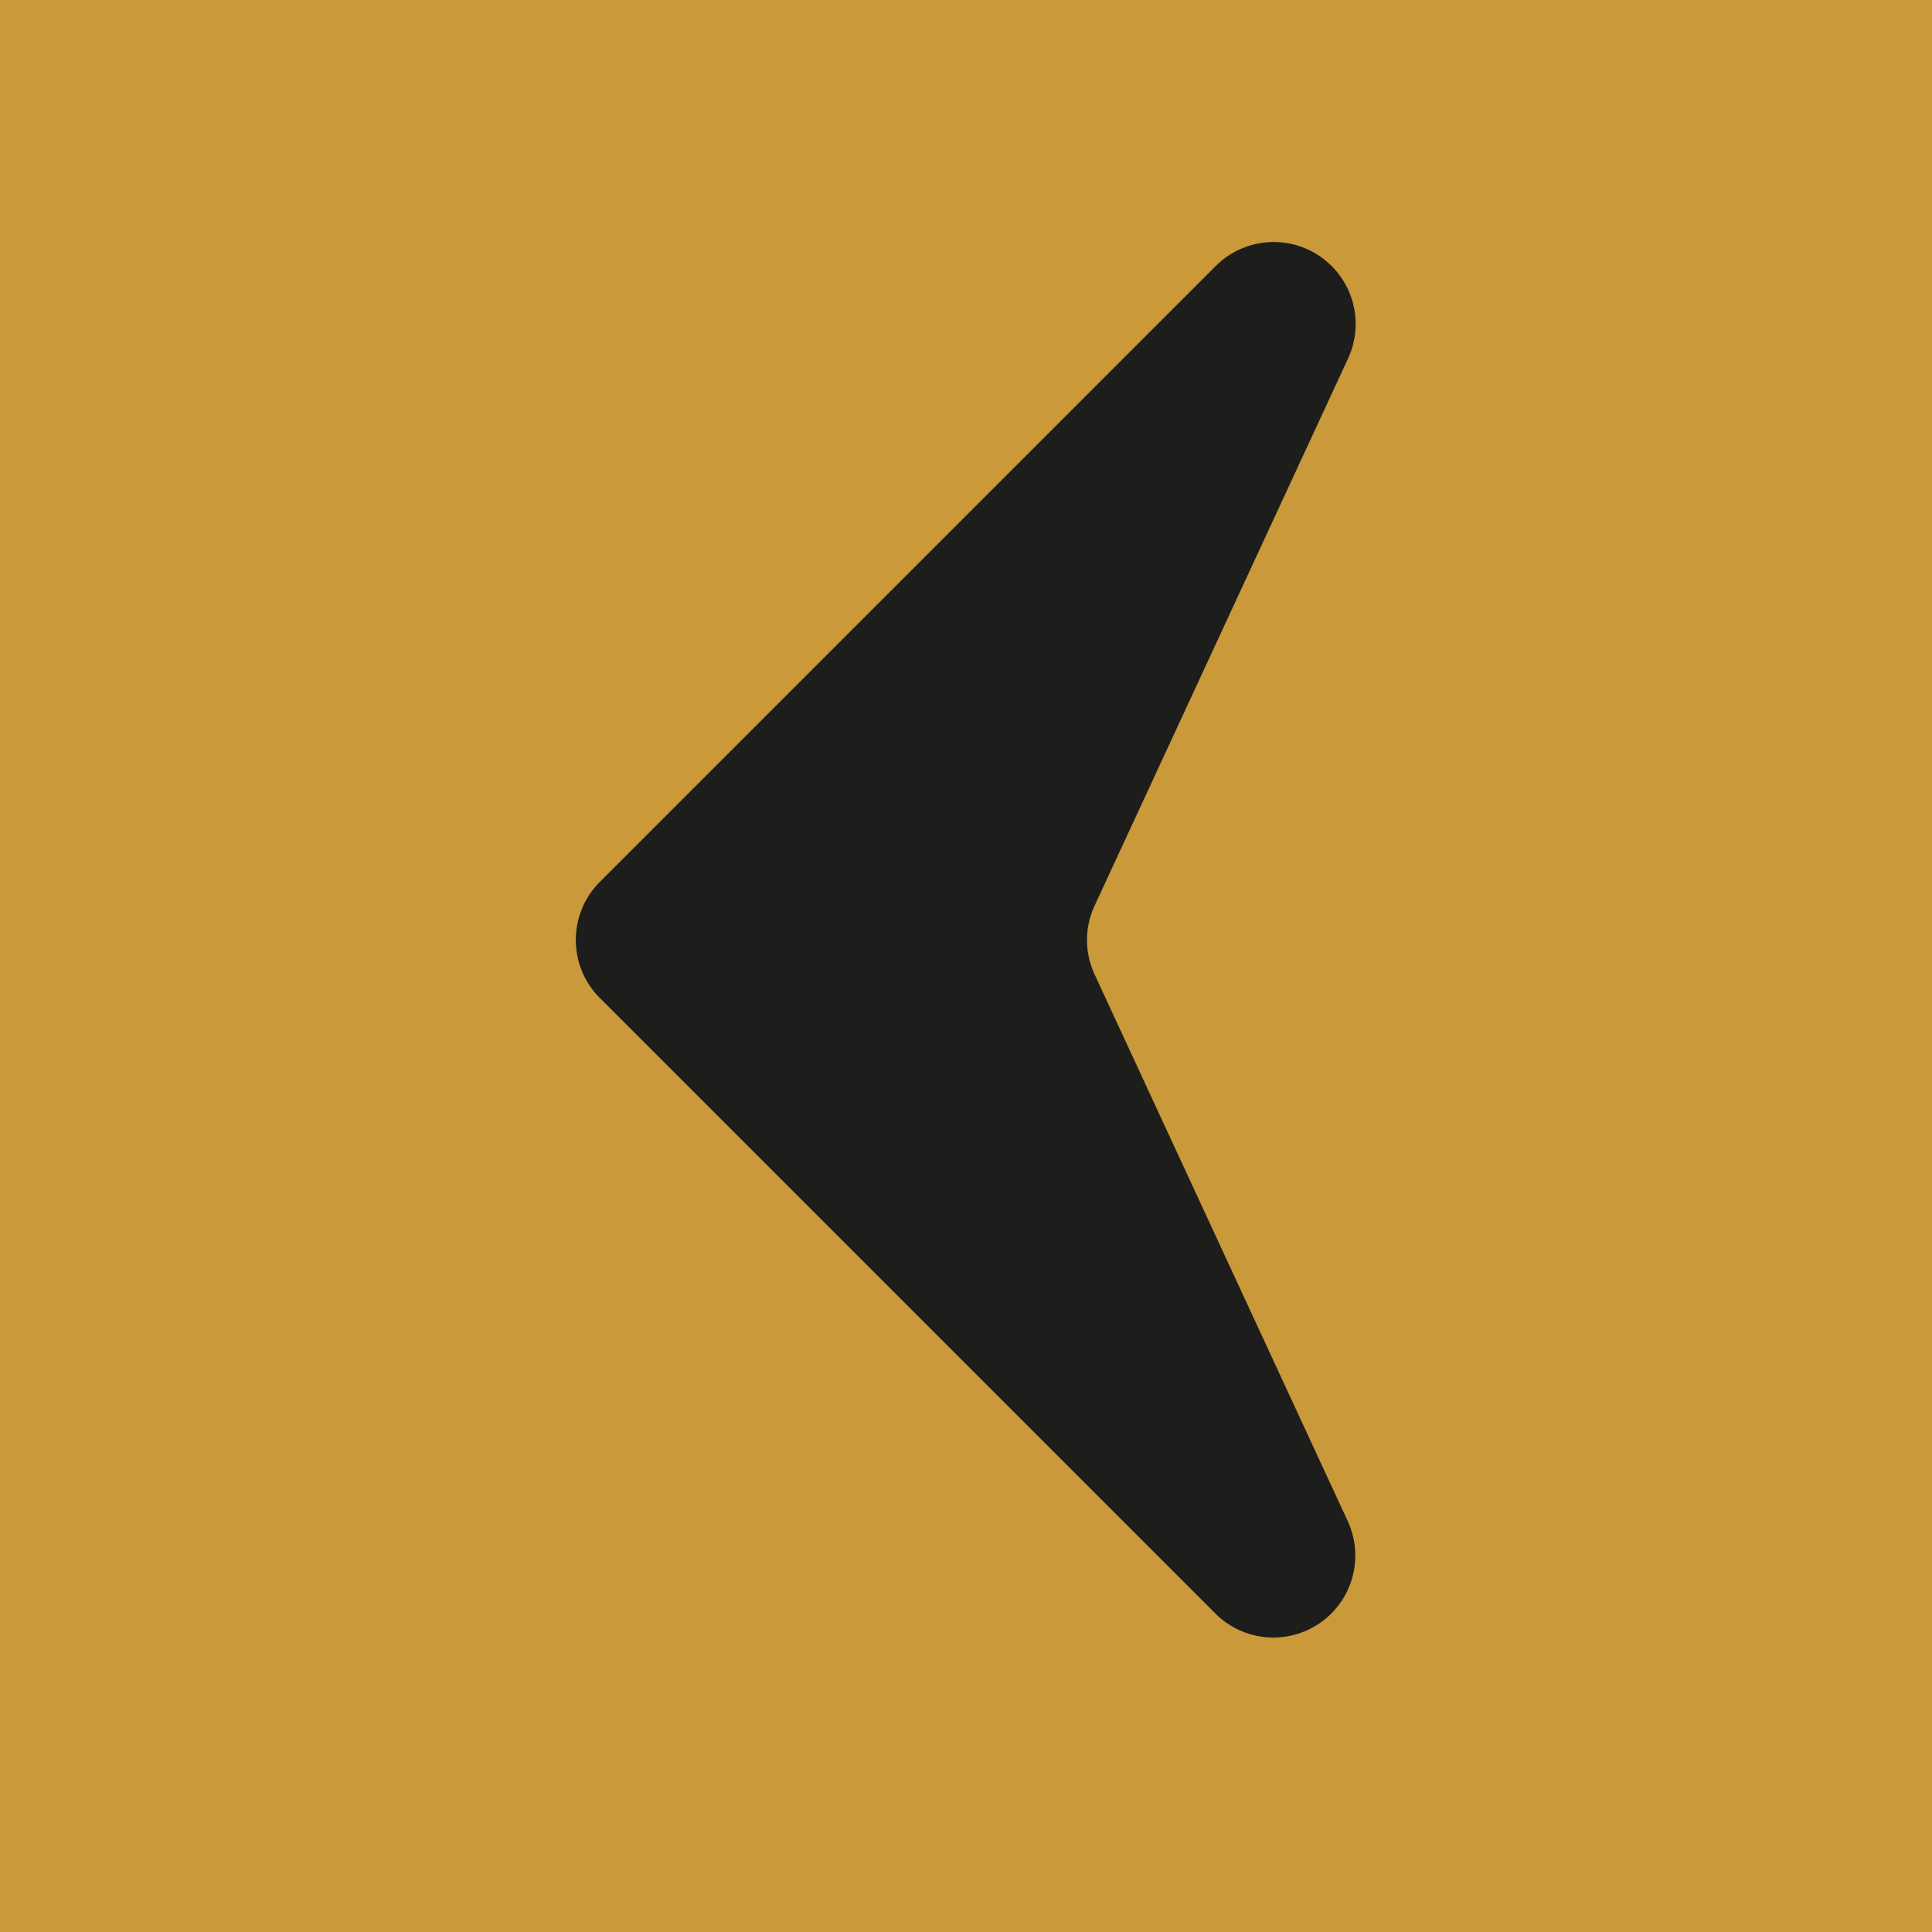
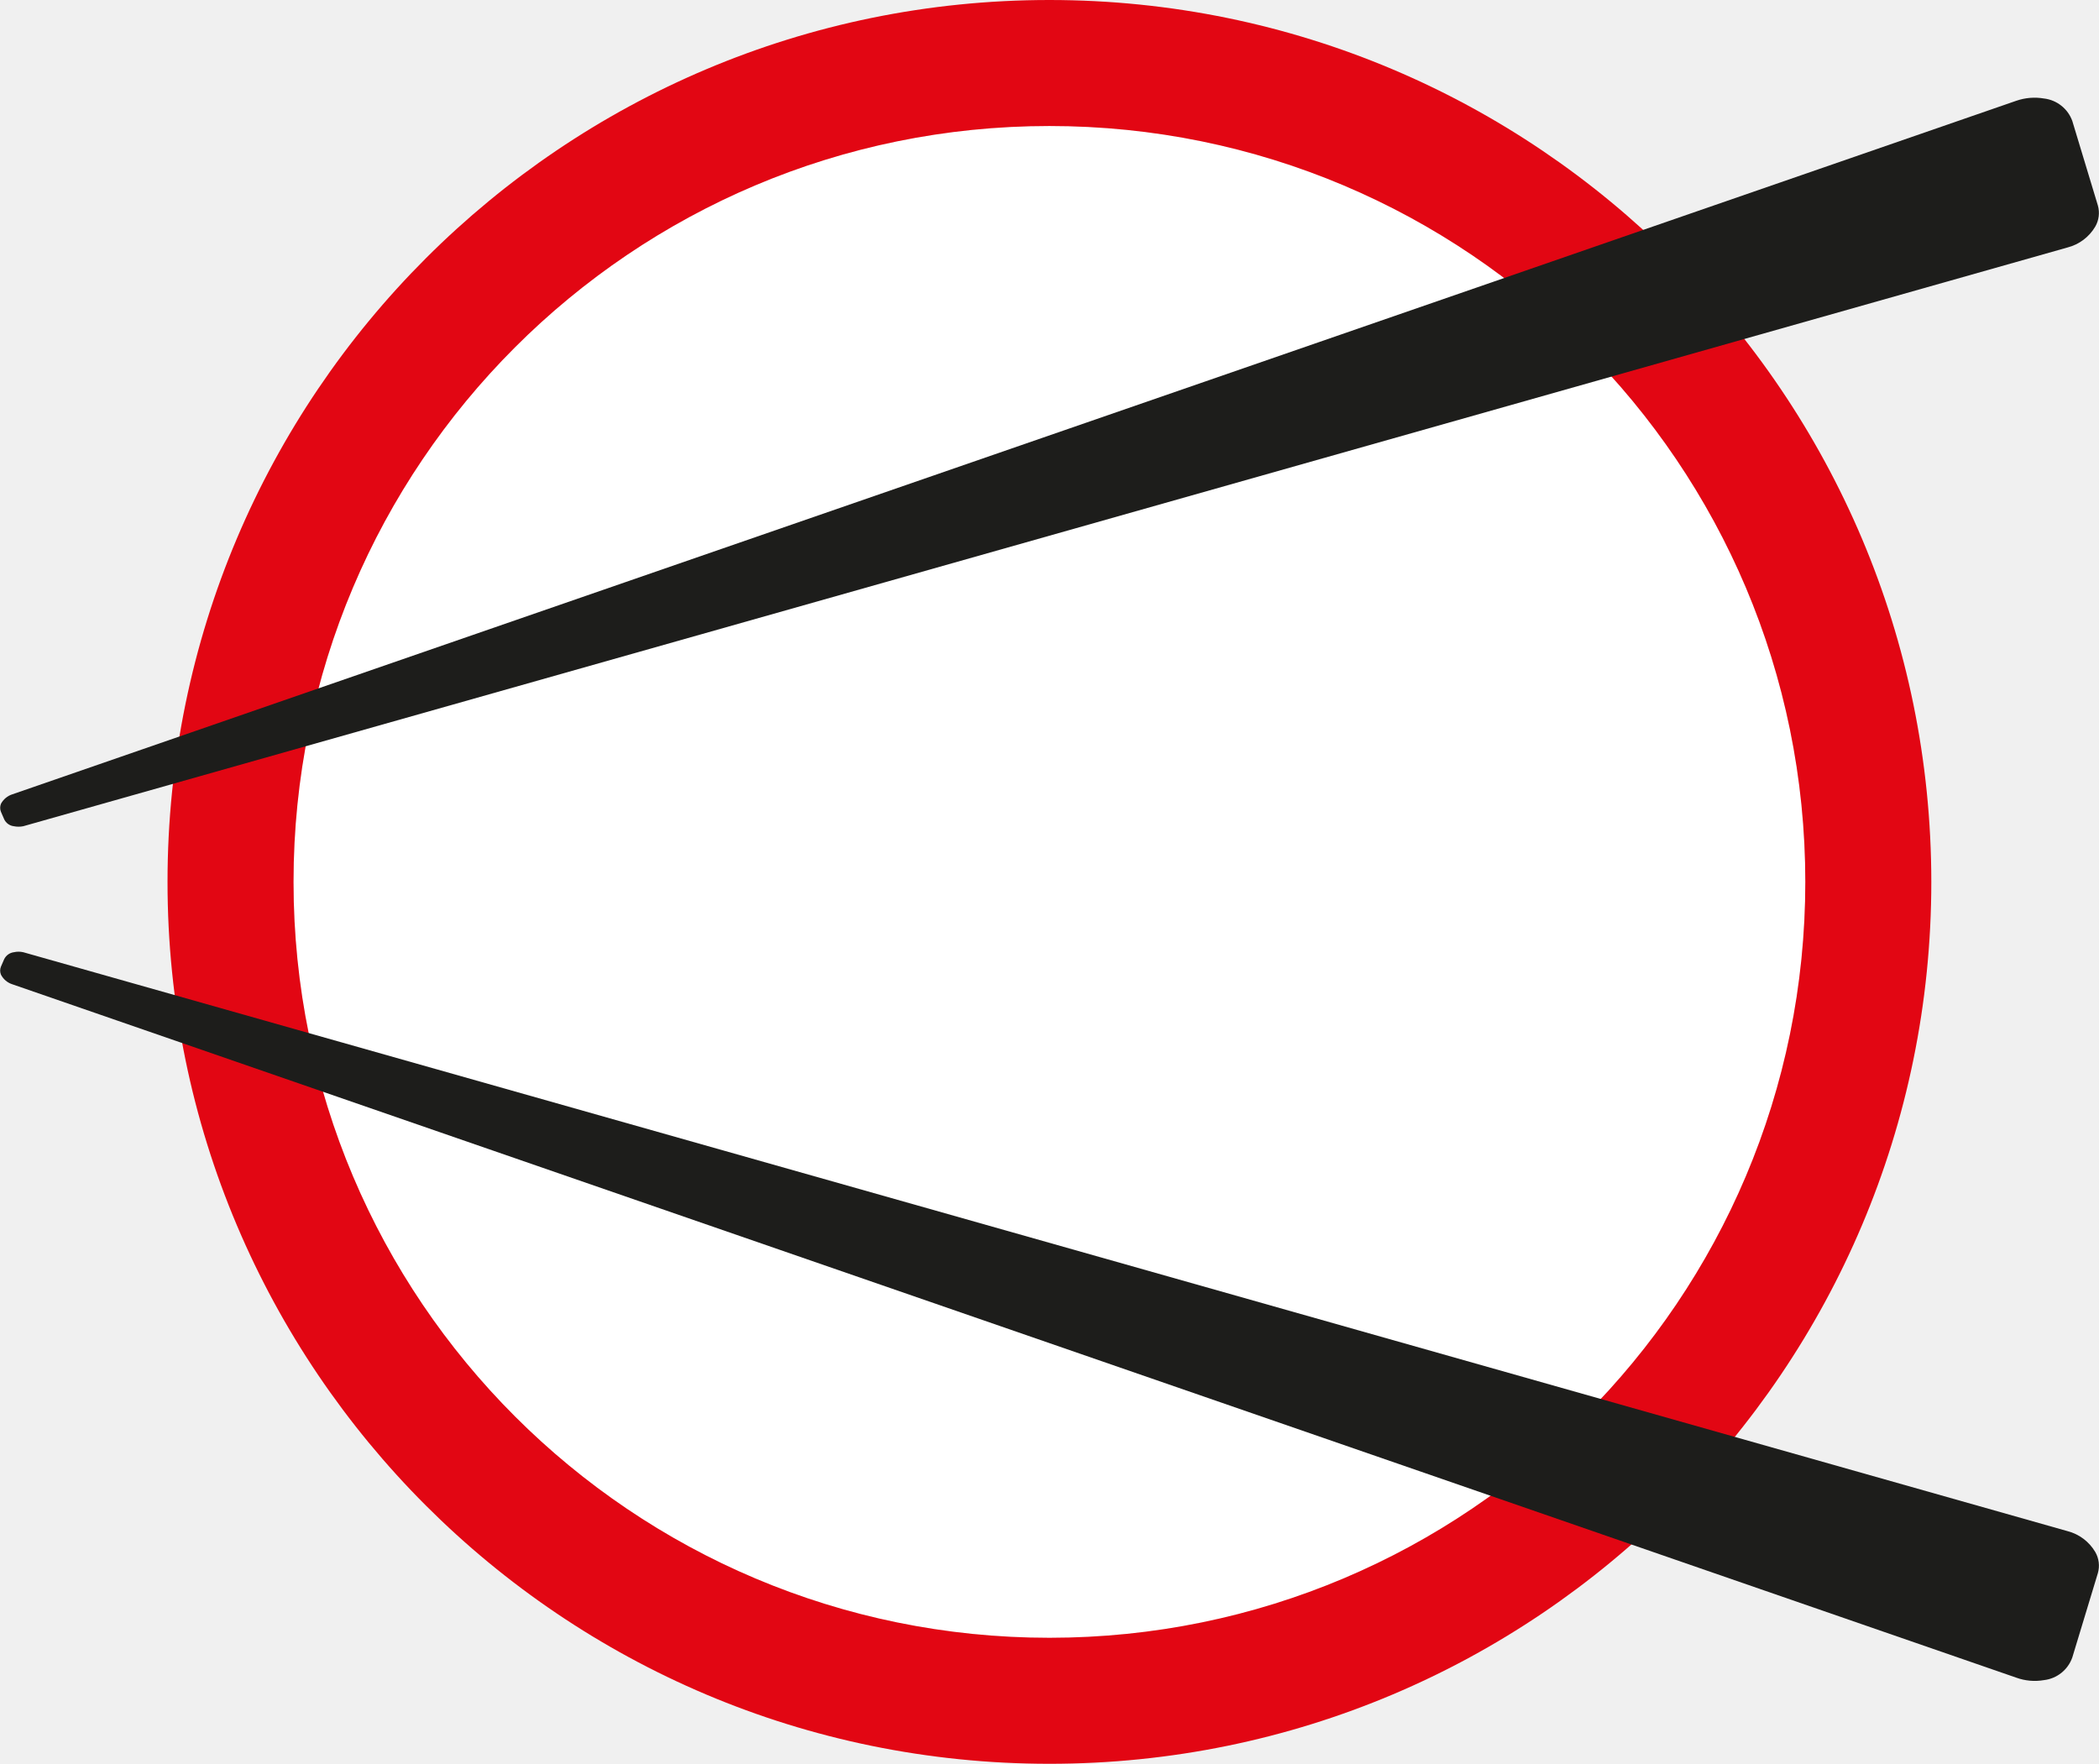
- <svg xmlns="http://www.w3.org/2000/svg" viewBox="0 0 109.8 109.8">
+ <svg xmlns="http://www.w3.org/2000/svg" viewBox="0 0 128.93 108.33">
  <defs>
-     <style>.cls-1{fill:#c9993a;}.cls-2{fill:#1d1d1b;}</style>
+     <style>.cls-1{fill:#fff;}.cls-1,.cls-2,.cls-3{fill-rule:evenodd;}.cls-2{fill:#e20613;}.cls-3{fill:#1d1d1b;}</style>
  </defs>
  <g id="Capa_2" data-name="Capa 2">
    <g id="Capa_1-2" data-name="Capa 1">
-       <rect class="cls-1" width="109.8" height="109.8" />
-       <path class="cls-2" d="M34.08,56.71l35,35a4.66,4.66,0,0,0,7.52-5.25L62.21,55.38a4.61,4.61,0,0,1,0-3.91L76.62,20.36a4.66,4.66,0,0,0-7.52-5.25l-35,35A4.67,4.67,0,0,0,34.08,56.71Z" />
+       <path class="cls-1" d="M64.47,100.6a46.43,46.43,0,1,1,46.42-46.43A46.43,46.43,0,0,1,64.47,100.6Z" />
+       <path class="cls-2" d="M64.47,0a54.17,54.17,0,1,0,54.16,54.17A54.18,54.18,0,0,0,64.47,0Zm0,100.6a46.43,46.43,0,1,1,46.42-46.43A46.43,46.43,0,0,1,64.47,100.6Z" />
+       <path class="cls-3" d="M125.55,6.05a3.43,3.43,0,0,0-1.7.14L.76,48.79a1.21,1.21,0,0,0-.7.58.65.65,0,0,0,0,.5l.2.46a.75.75,0,0,0,.59.42,1.44,1.44,0,0,0,.58,0L127,15.2a2.78,2.78,0,0,0,1.7-1.28,1.68,1.68,0,0,0,.16-1.3l-1.57-5.19A2.11,2.11,0,0,0,125.55,6.05Z" />
+       <path class="cls-3" d="M125.55,103.2a3.32,3.32,0,0,1-1.7-.15L.76,60.46a1.19,1.19,0,0,1-.7-.59.64.64,0,0,1,0-.5l.2-.46a.77.77,0,0,1,.59-.42,1.29,1.29,0,0,1,.58,0L127,94.05a2.78,2.78,0,0,1,1.7,1.28,1.67,1.67,0,0,1,.16,1.3l-1.57,5.18A2.1,2.1,0,0,1,125.55,103.2Z" />
    </g>
  </g>
</svg>
